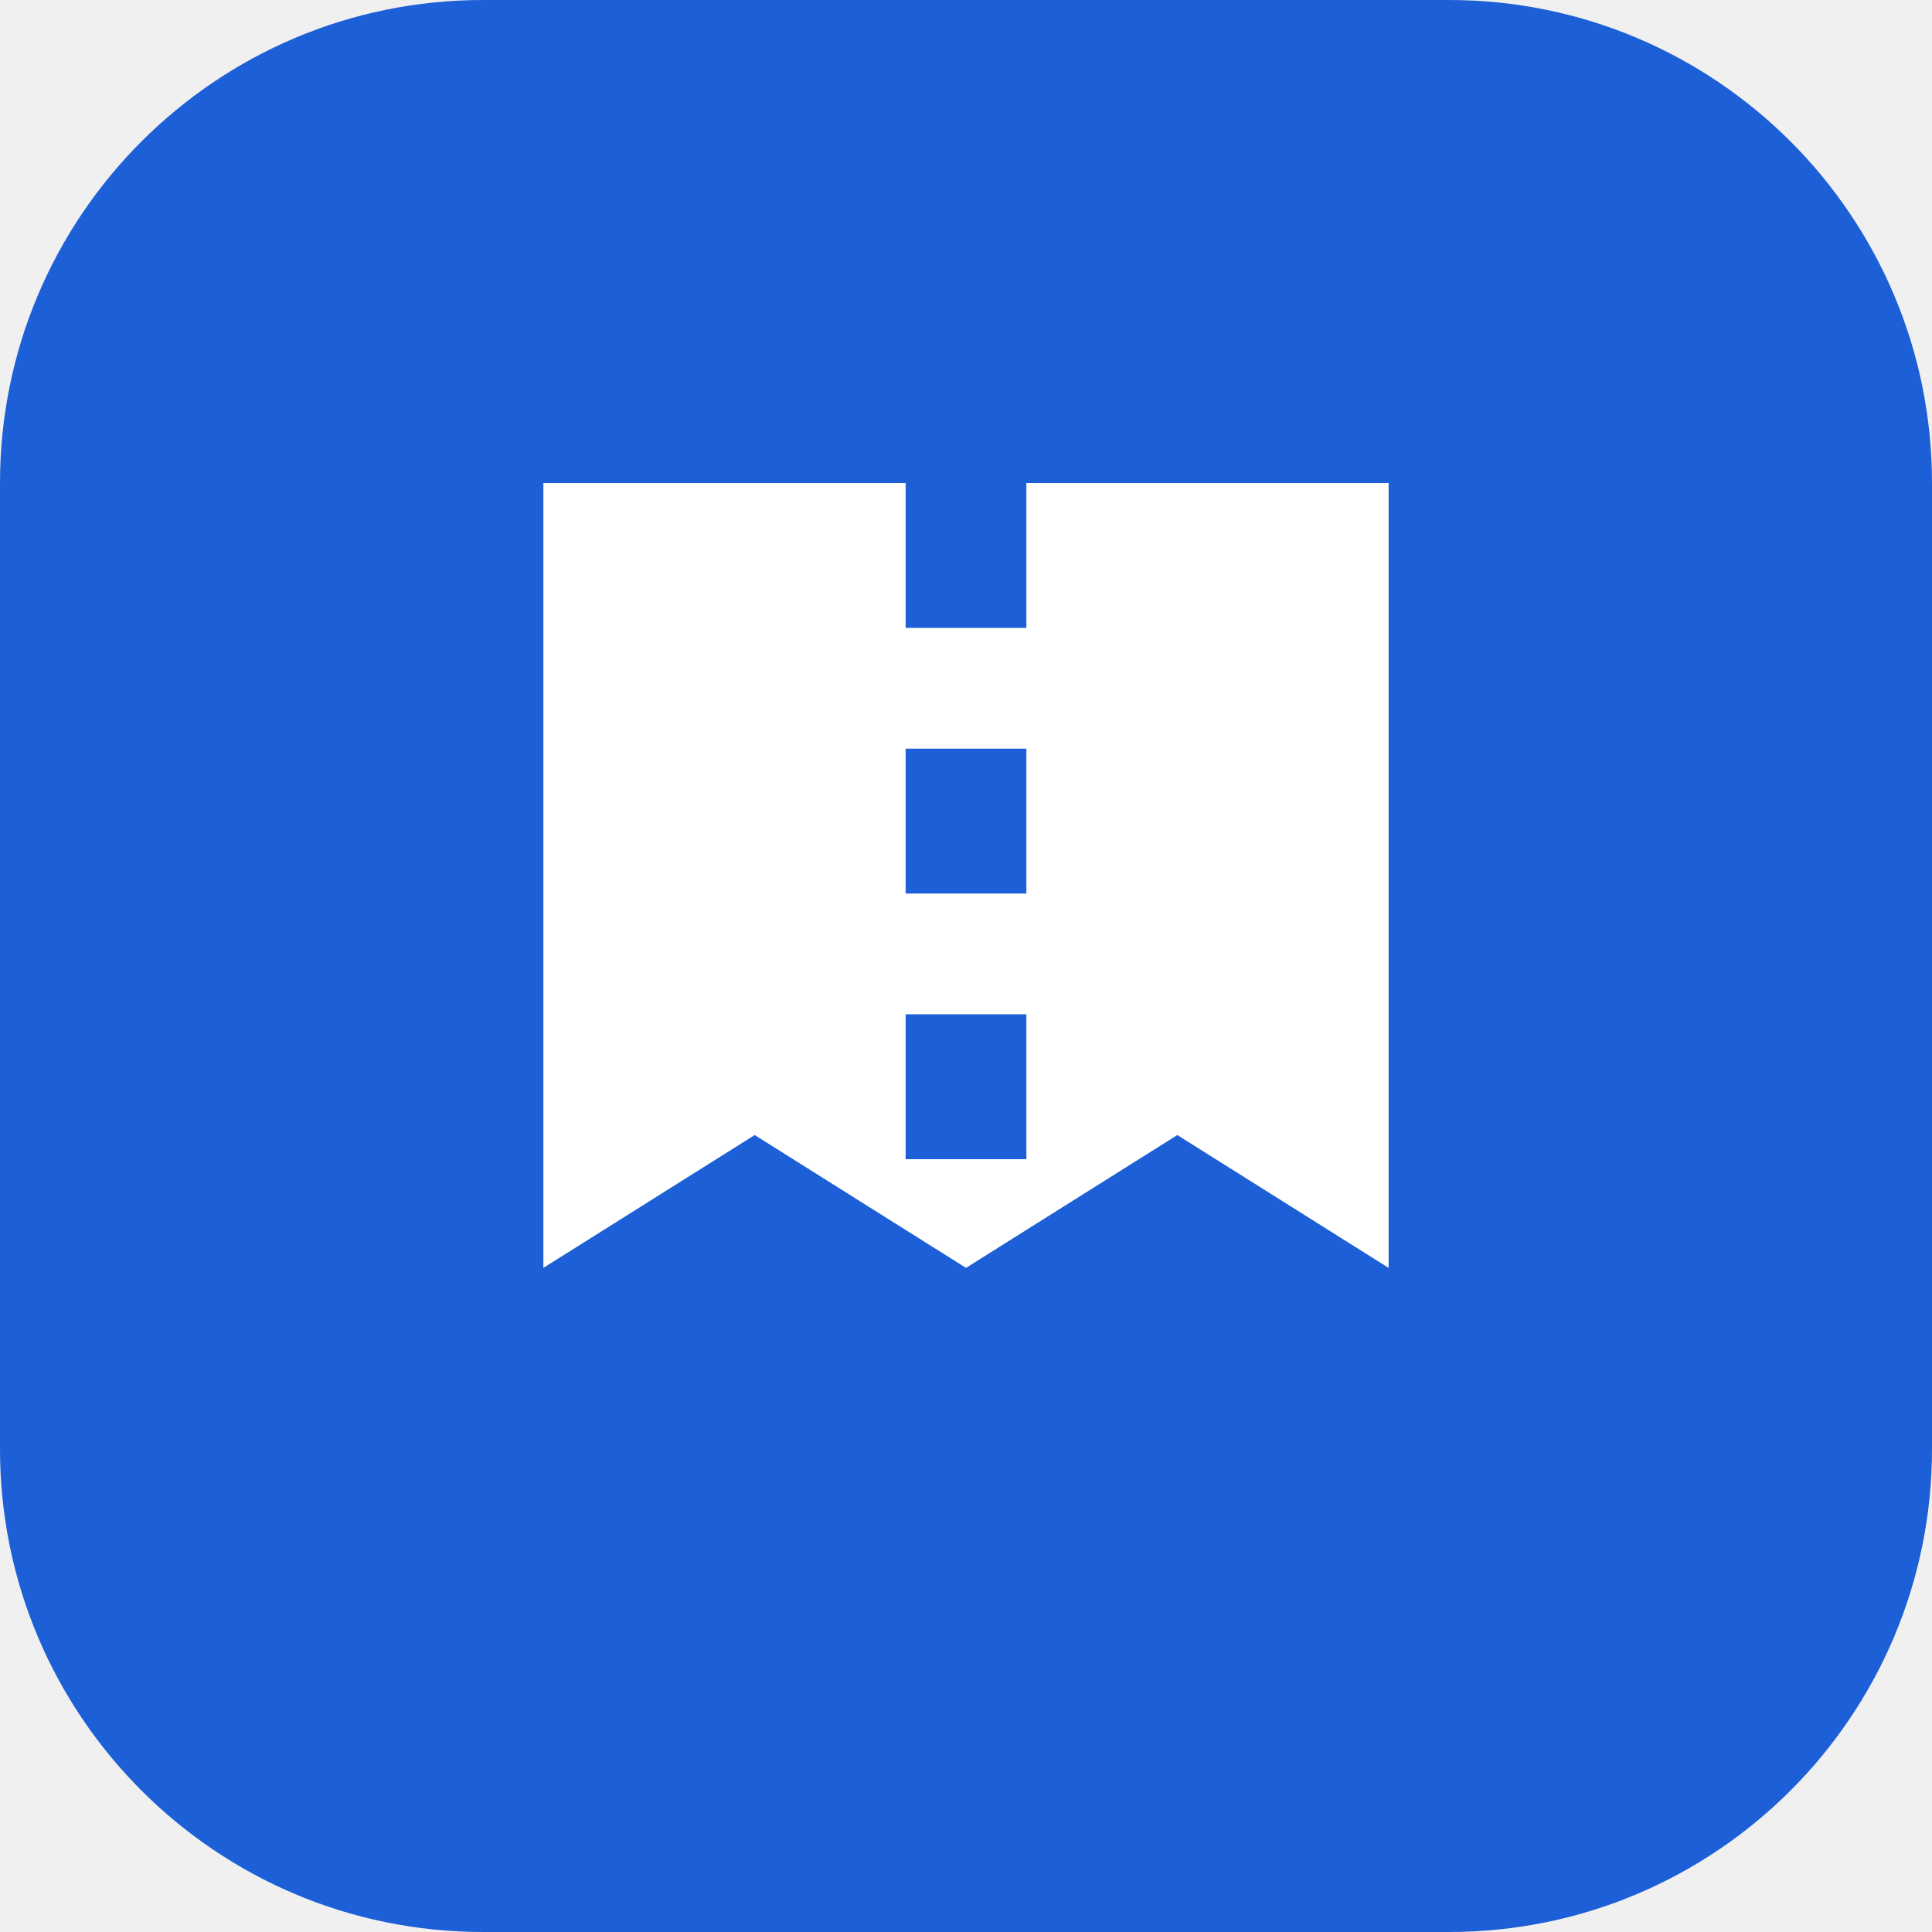
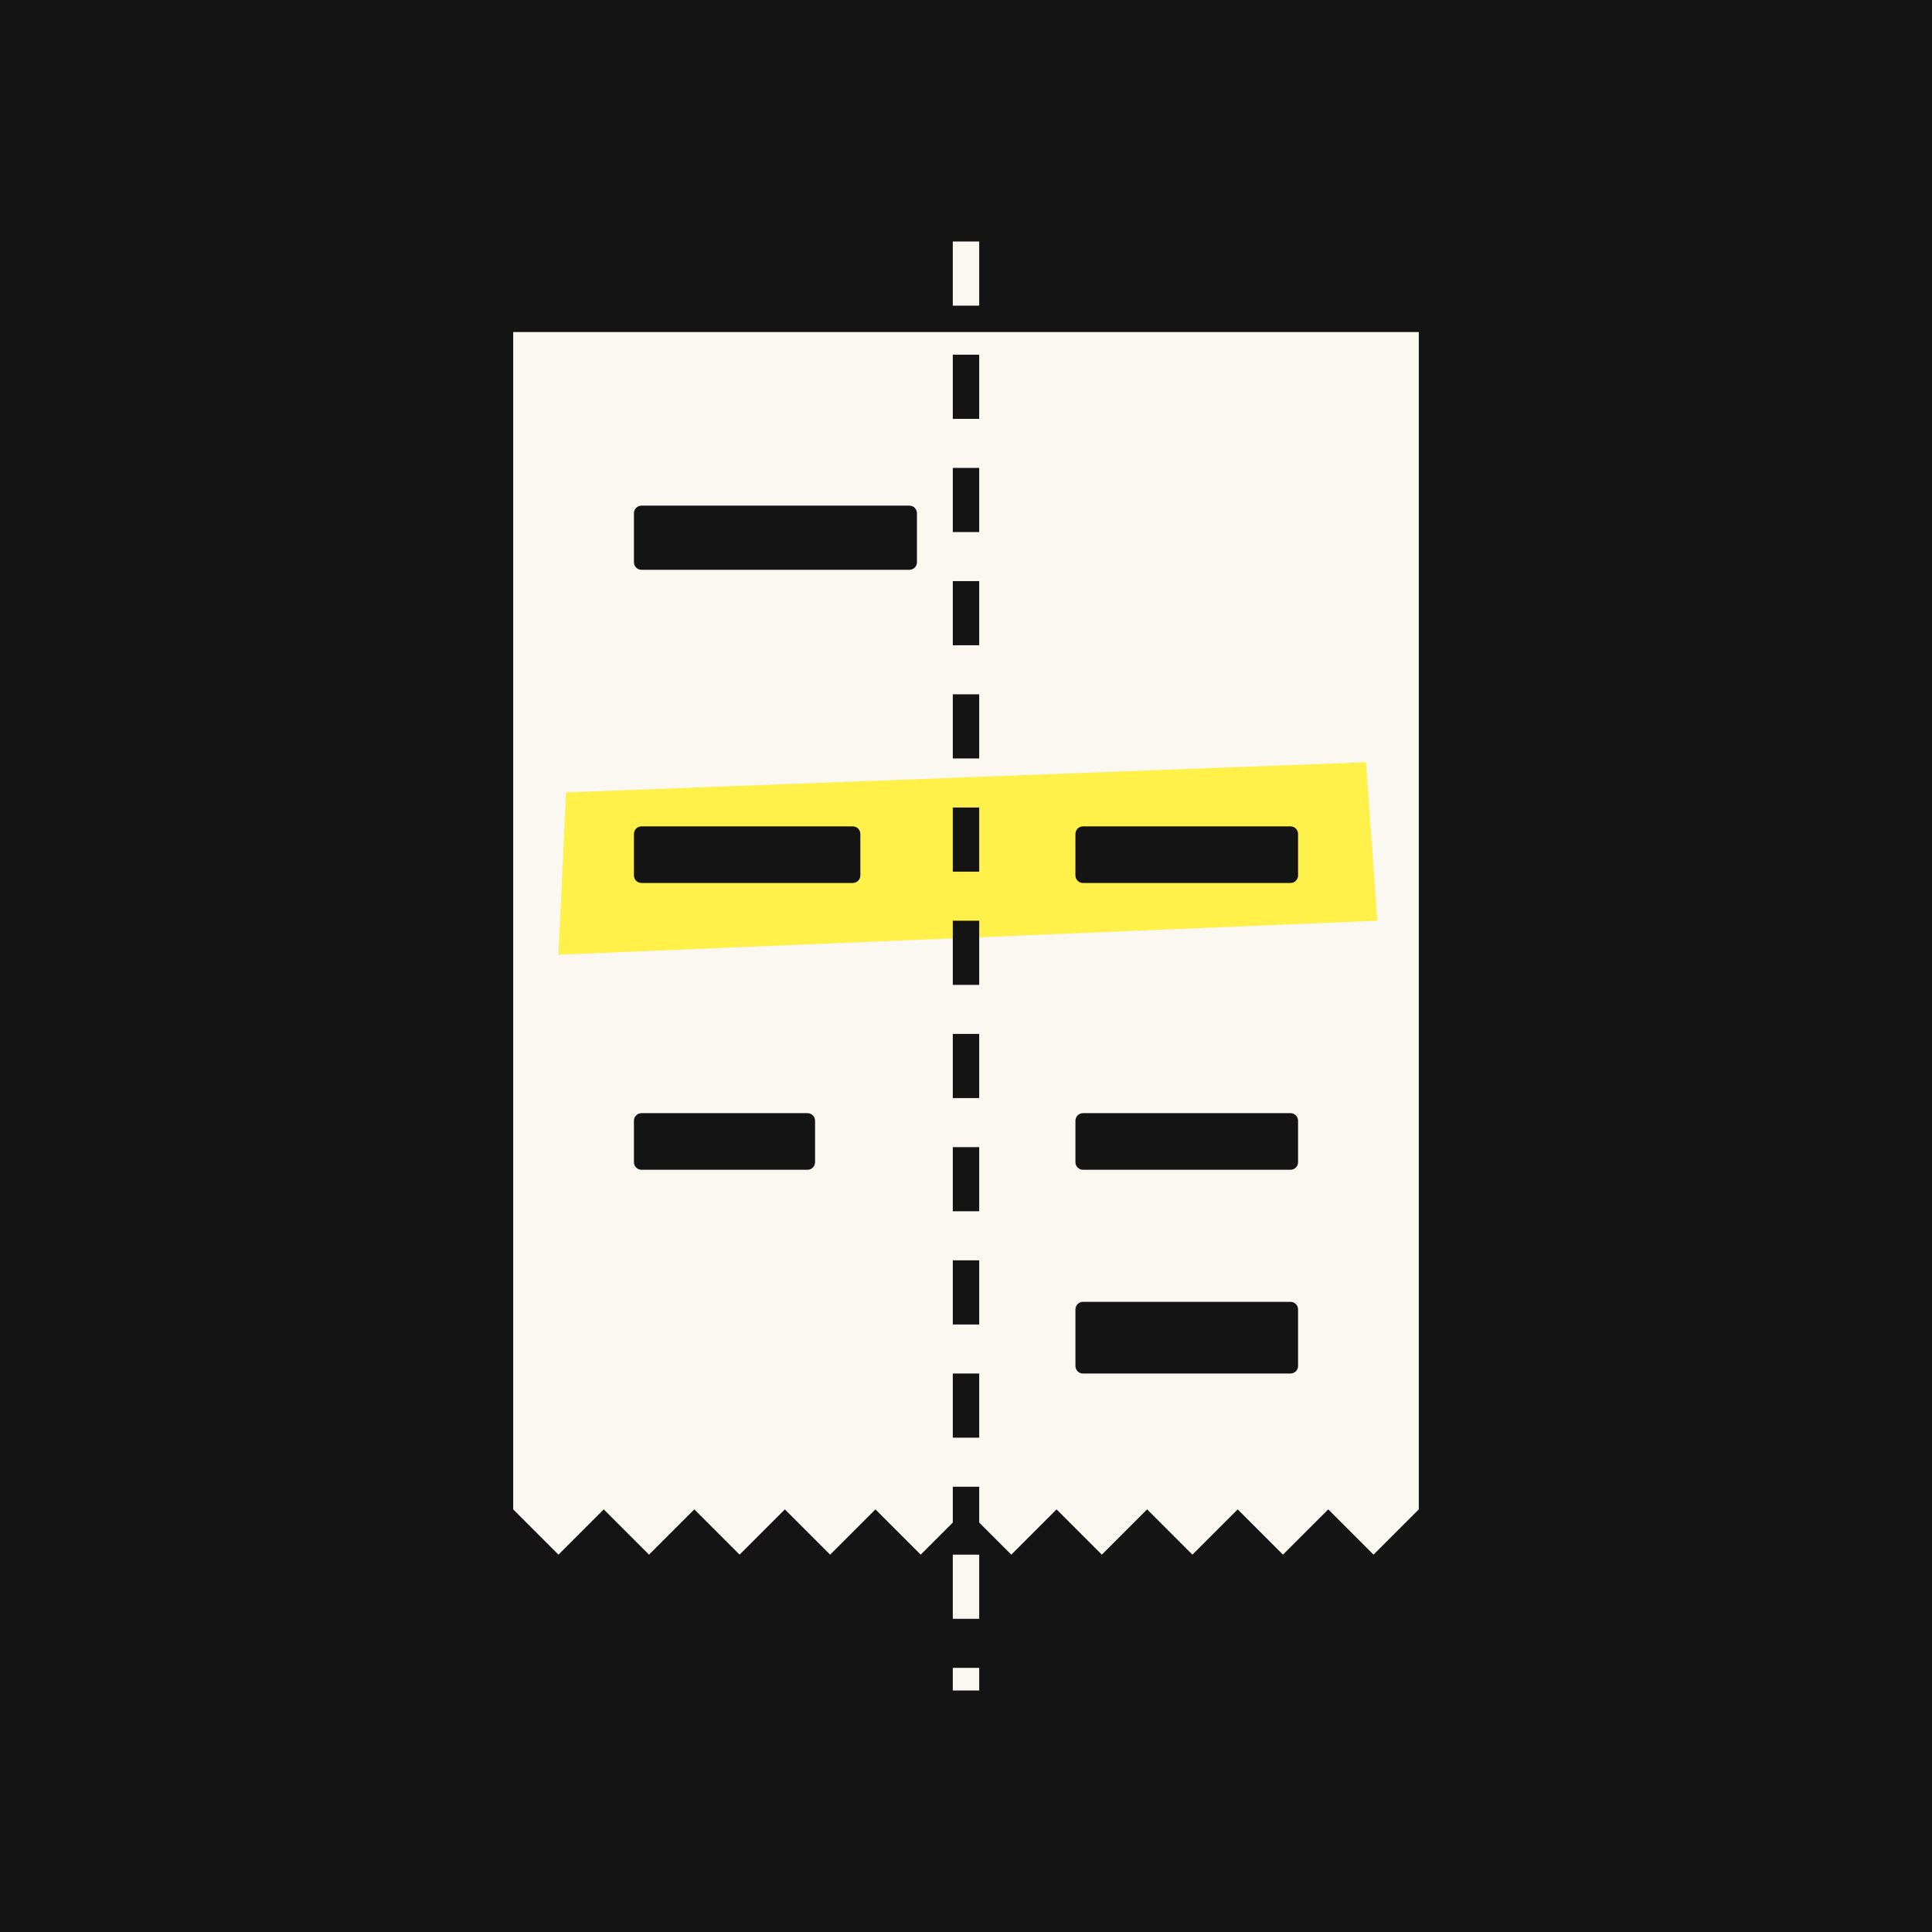
- <svg xmlns="http://www.w3.org/2000/svg" viewBox="0 0 32 32">
-   <rect width="32" height="32" rx="8" fill="#1d5fd6" />
-   <path d="M9 8h14v13l-3.5-2.2L16 21l-3.5-2.2L9 21z" fill="#fff" />
-   <path d="M16 8v13" stroke="#1d5fd6" stroke-width="2" stroke-dasharray="2.4 2" />
+ <svg xmlns="http://www.w3.org/2000/svg" viewBox="0 0 1024 1024">
+   <rect width="1024" height="1024" fill="#141414" />
+   <path d="M272 176 H752 V800 L728 824 L704 800 L680 824 L656 800 L632 824 L608 800 L584 824 L560 800 L536 824 L512 800 L488 824 L464 800 L440 824 L416 800 L392 824 L368 800 L344 824 L320 800 L296 824 L272 800 Z" fill="#fbf8f1" />
+   <path d="M300 420 L724 404 L730 488 L296 506 Z" fill="#fff04a" />
+   <g fill="#141414">
+     <rect x="336" y="268" width="150" height="34" rx="4" />
+     <rect x="336" y="438" width="120" height="30" rx="4" />
+     <rect x="570" y="438" width="118" height="30" rx="4" />
+     <rect x="336" y="590" width="96" height="30" rx="4" />
+     <rect x="570" y="590" width="118" height="30" rx="4" />
+     <rect x="570" y="690" width="118" height="38" rx="4" />
+   </g>
+   <path d="M512 128 V896" stroke="#141414" stroke-width="14" stroke-dasharray="34 26" fill="none" />
+   <path d="M512 128 V176 M512 824 V896" stroke="#fbf8f1" stroke-width="14" stroke-dasharray="34 26" fill="none" />
</svg>
